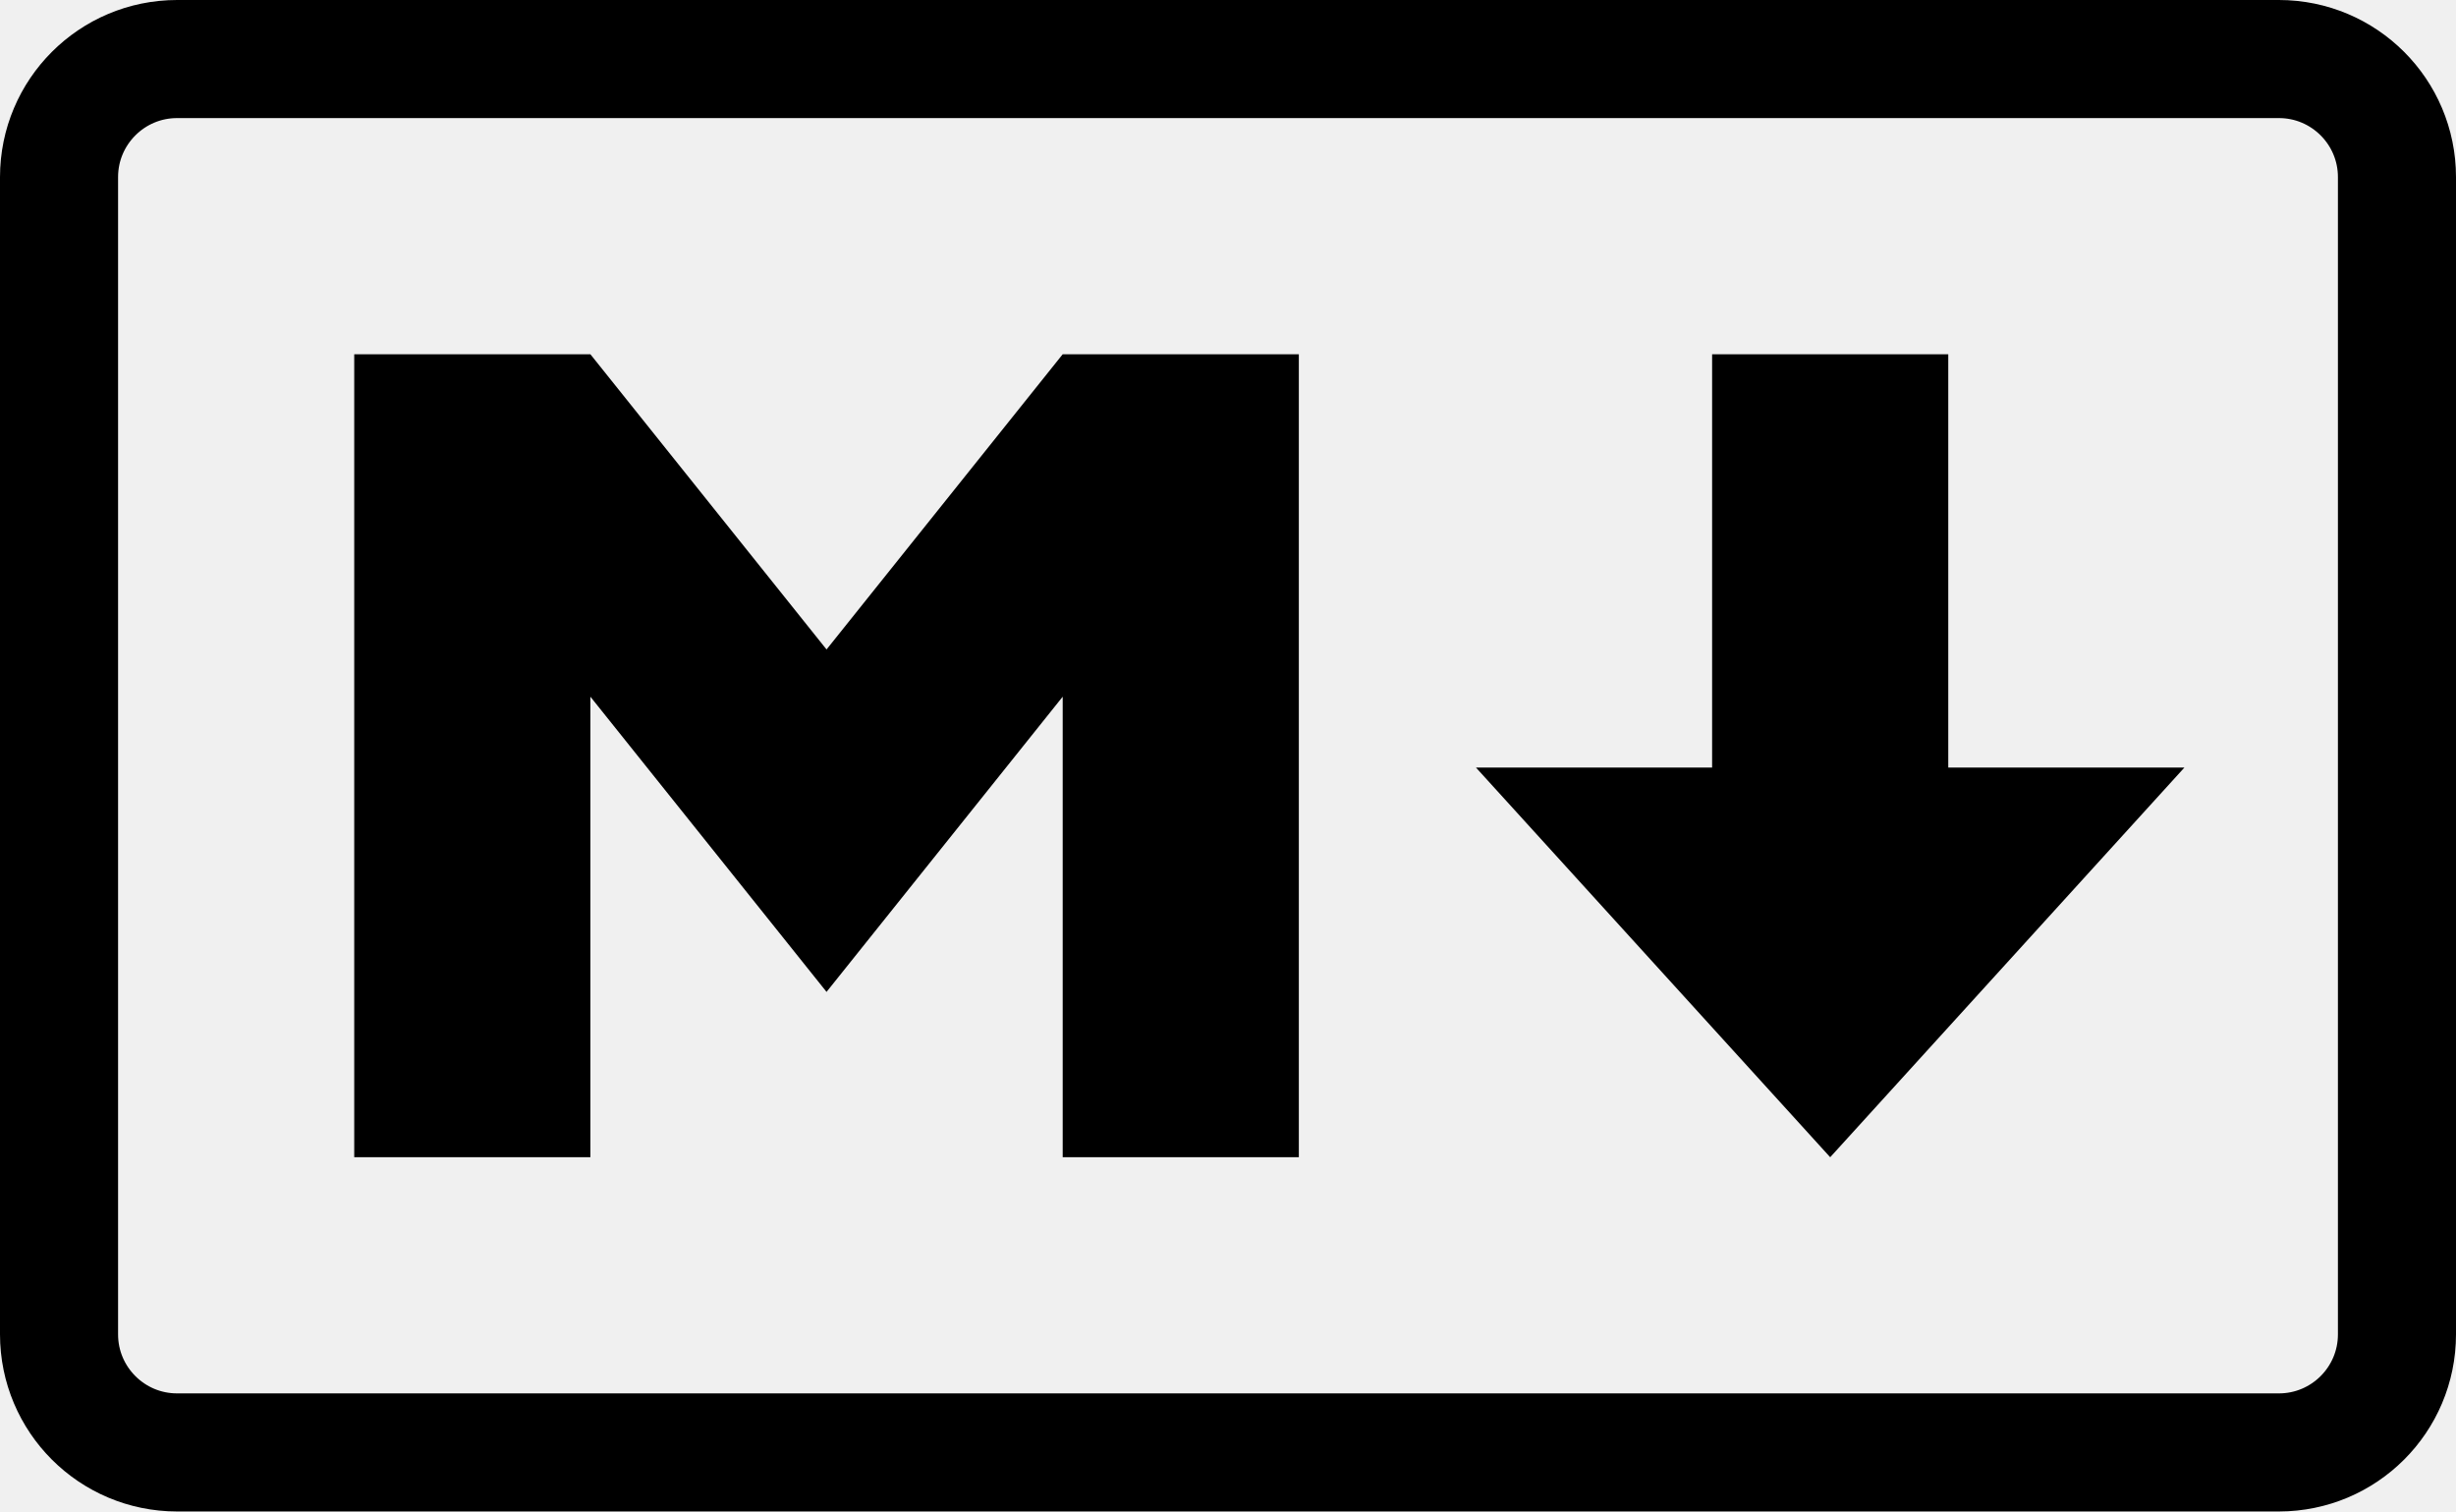
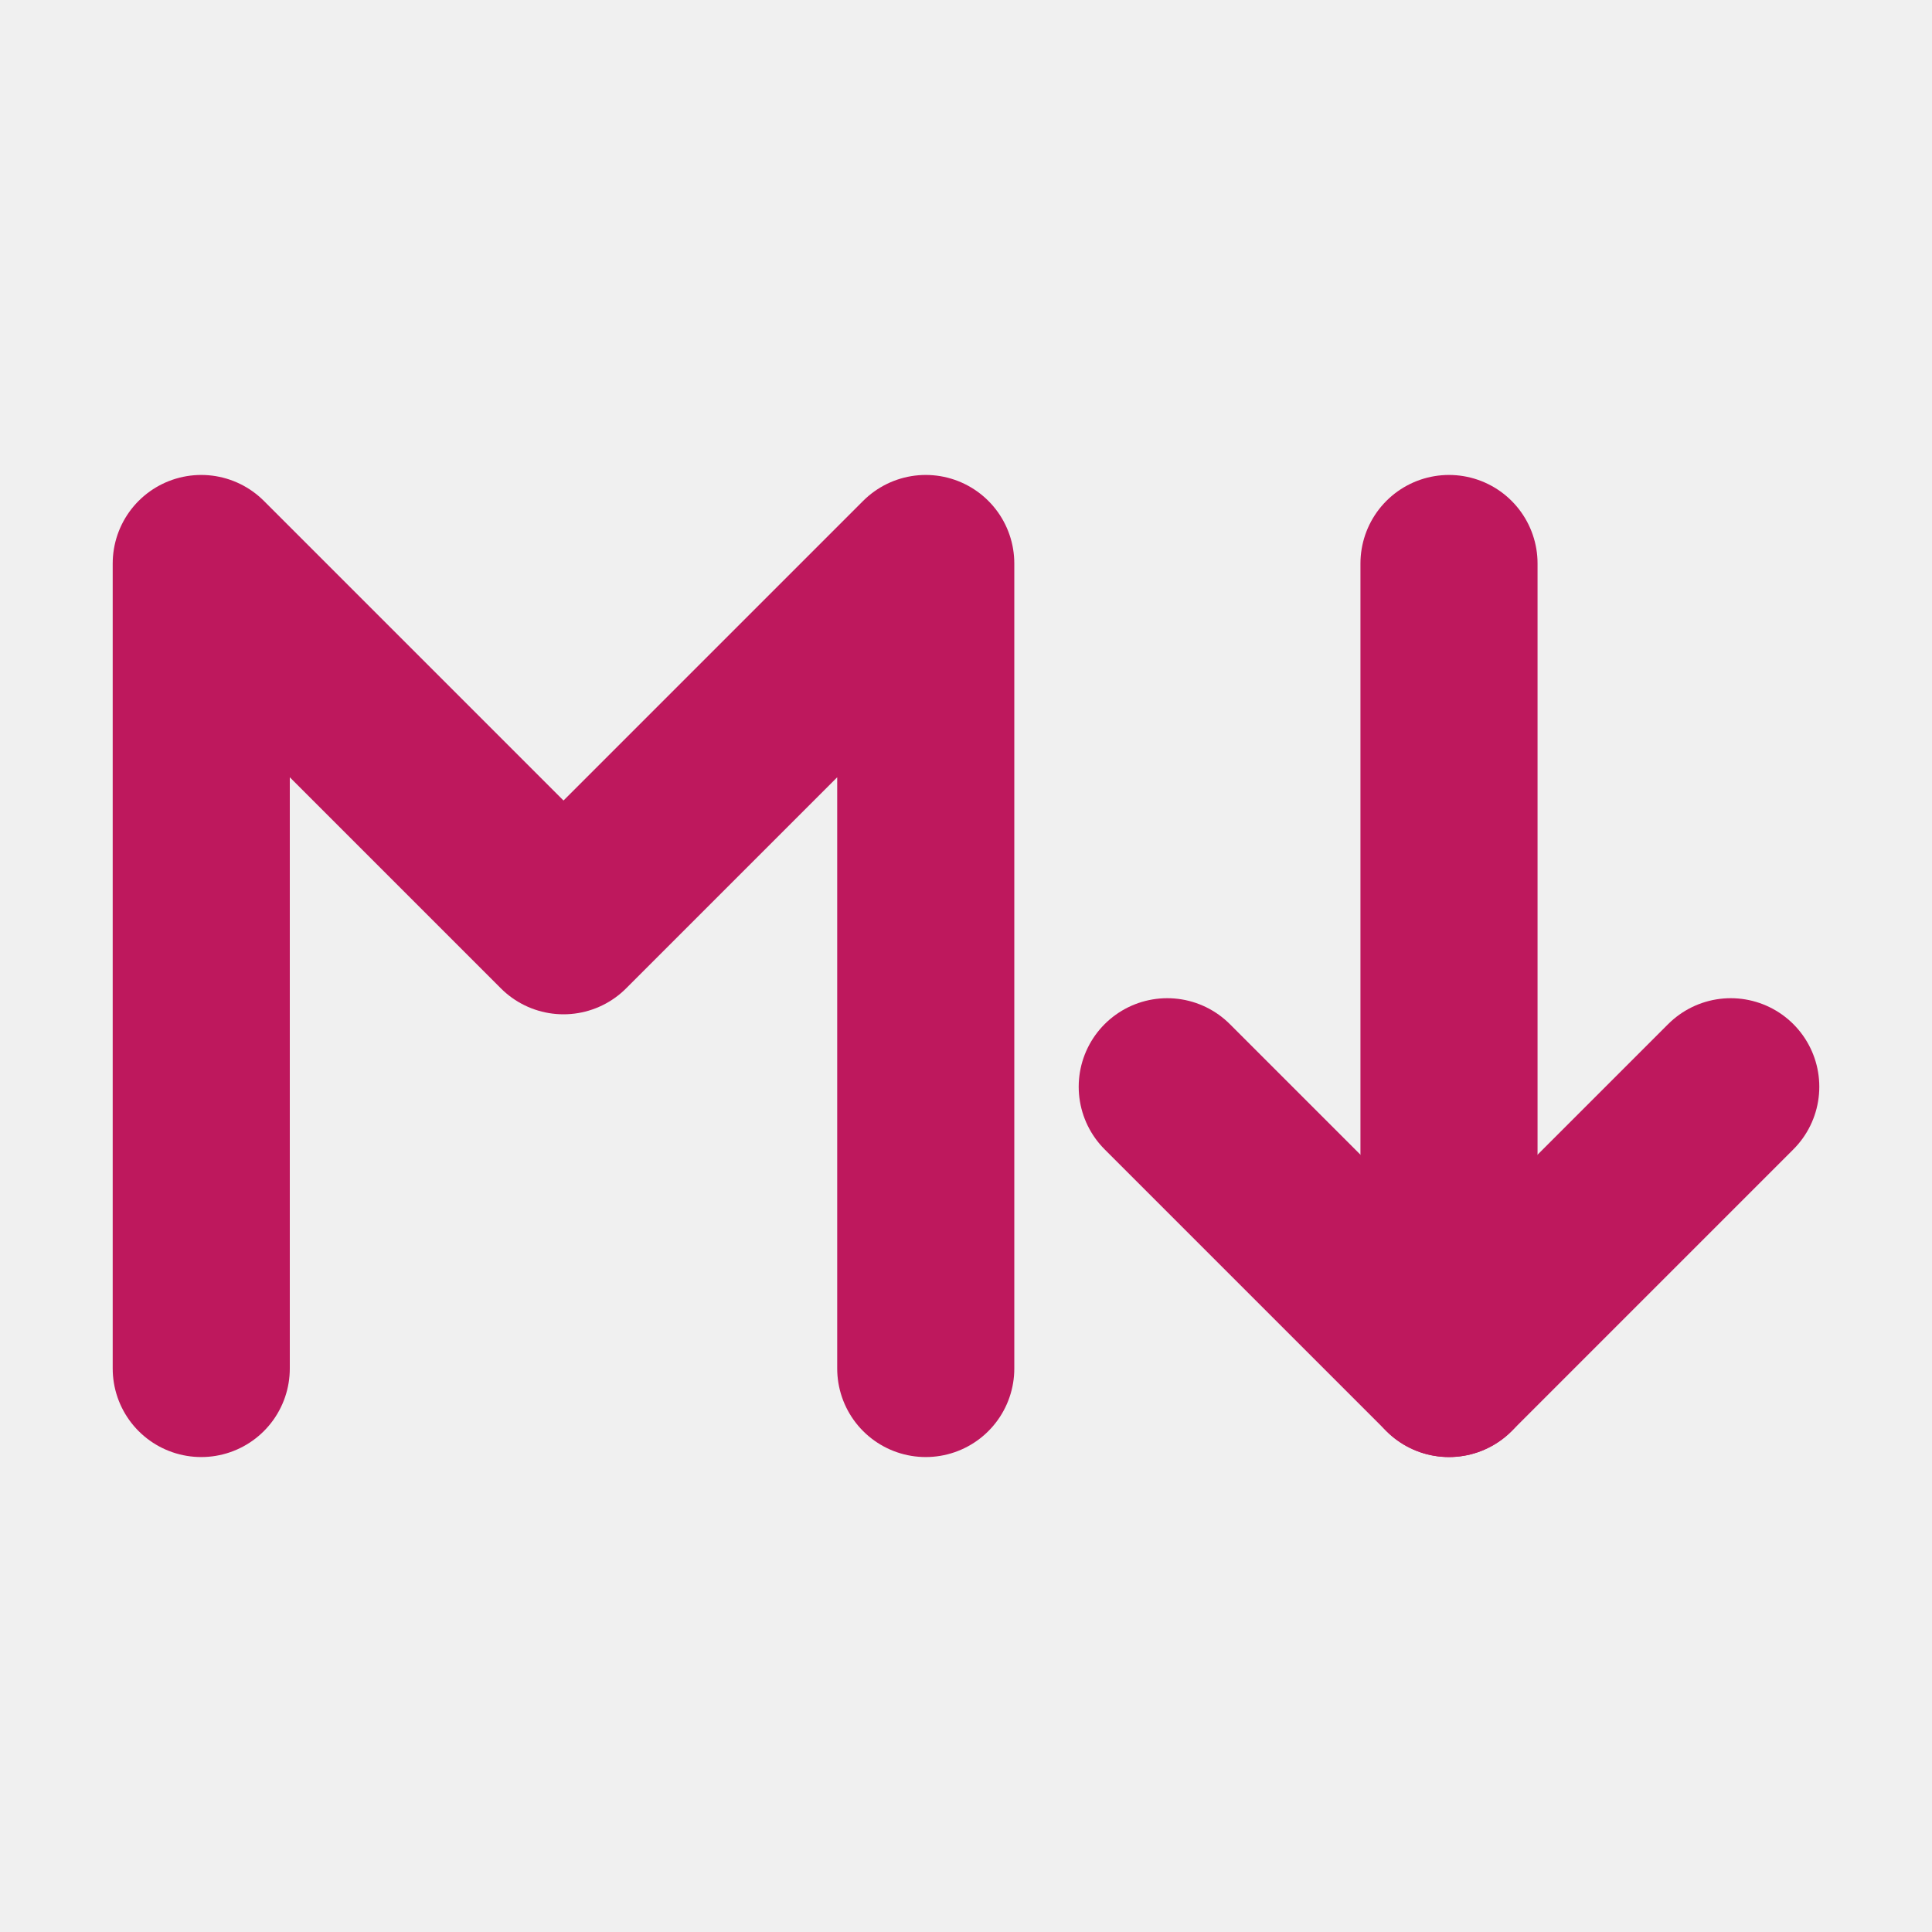
- <svg xmlns="http://www.w3.org/2000/svg" width="208" height="128" viewBox="0 0 208 128">
-   <style>
-     .mk-stroke { stroke: #000; fill: none; }
-     .mk-fill { fill: #000; }
-     @media (prefers-color-scheme: dark) {
-       .mk-stroke { stroke: #fff; }
-       .mk-fill { fill: #fff; }
-     }
-   </style>
-   <rect class="mk-stroke" width="198" height="118" x="5" y="5" ry="10" stroke-width="10" />
-   <path class="mk-fill" d="M30 98V30h20l20 25 20-25h20v68H90V59L70 84 50 59v39zm125 0l-30-33h20V30h20v35h20z" />
+ <svg xmlns="http://www.w3.org/2000/svg" viewBox="0 0 24 24" fill="none" stroke="#be185d" stroke-width="2.2" stroke-linecap="round" stroke-linejoin="round">
+   <path d="M2.5 17V7l4.5 4.5L11.5 7v10" />
+   <path d="M18 7v10" />
+   <path d="m14.5 13.5 3.5 3.5 3.5-3.5" />
</svg>
